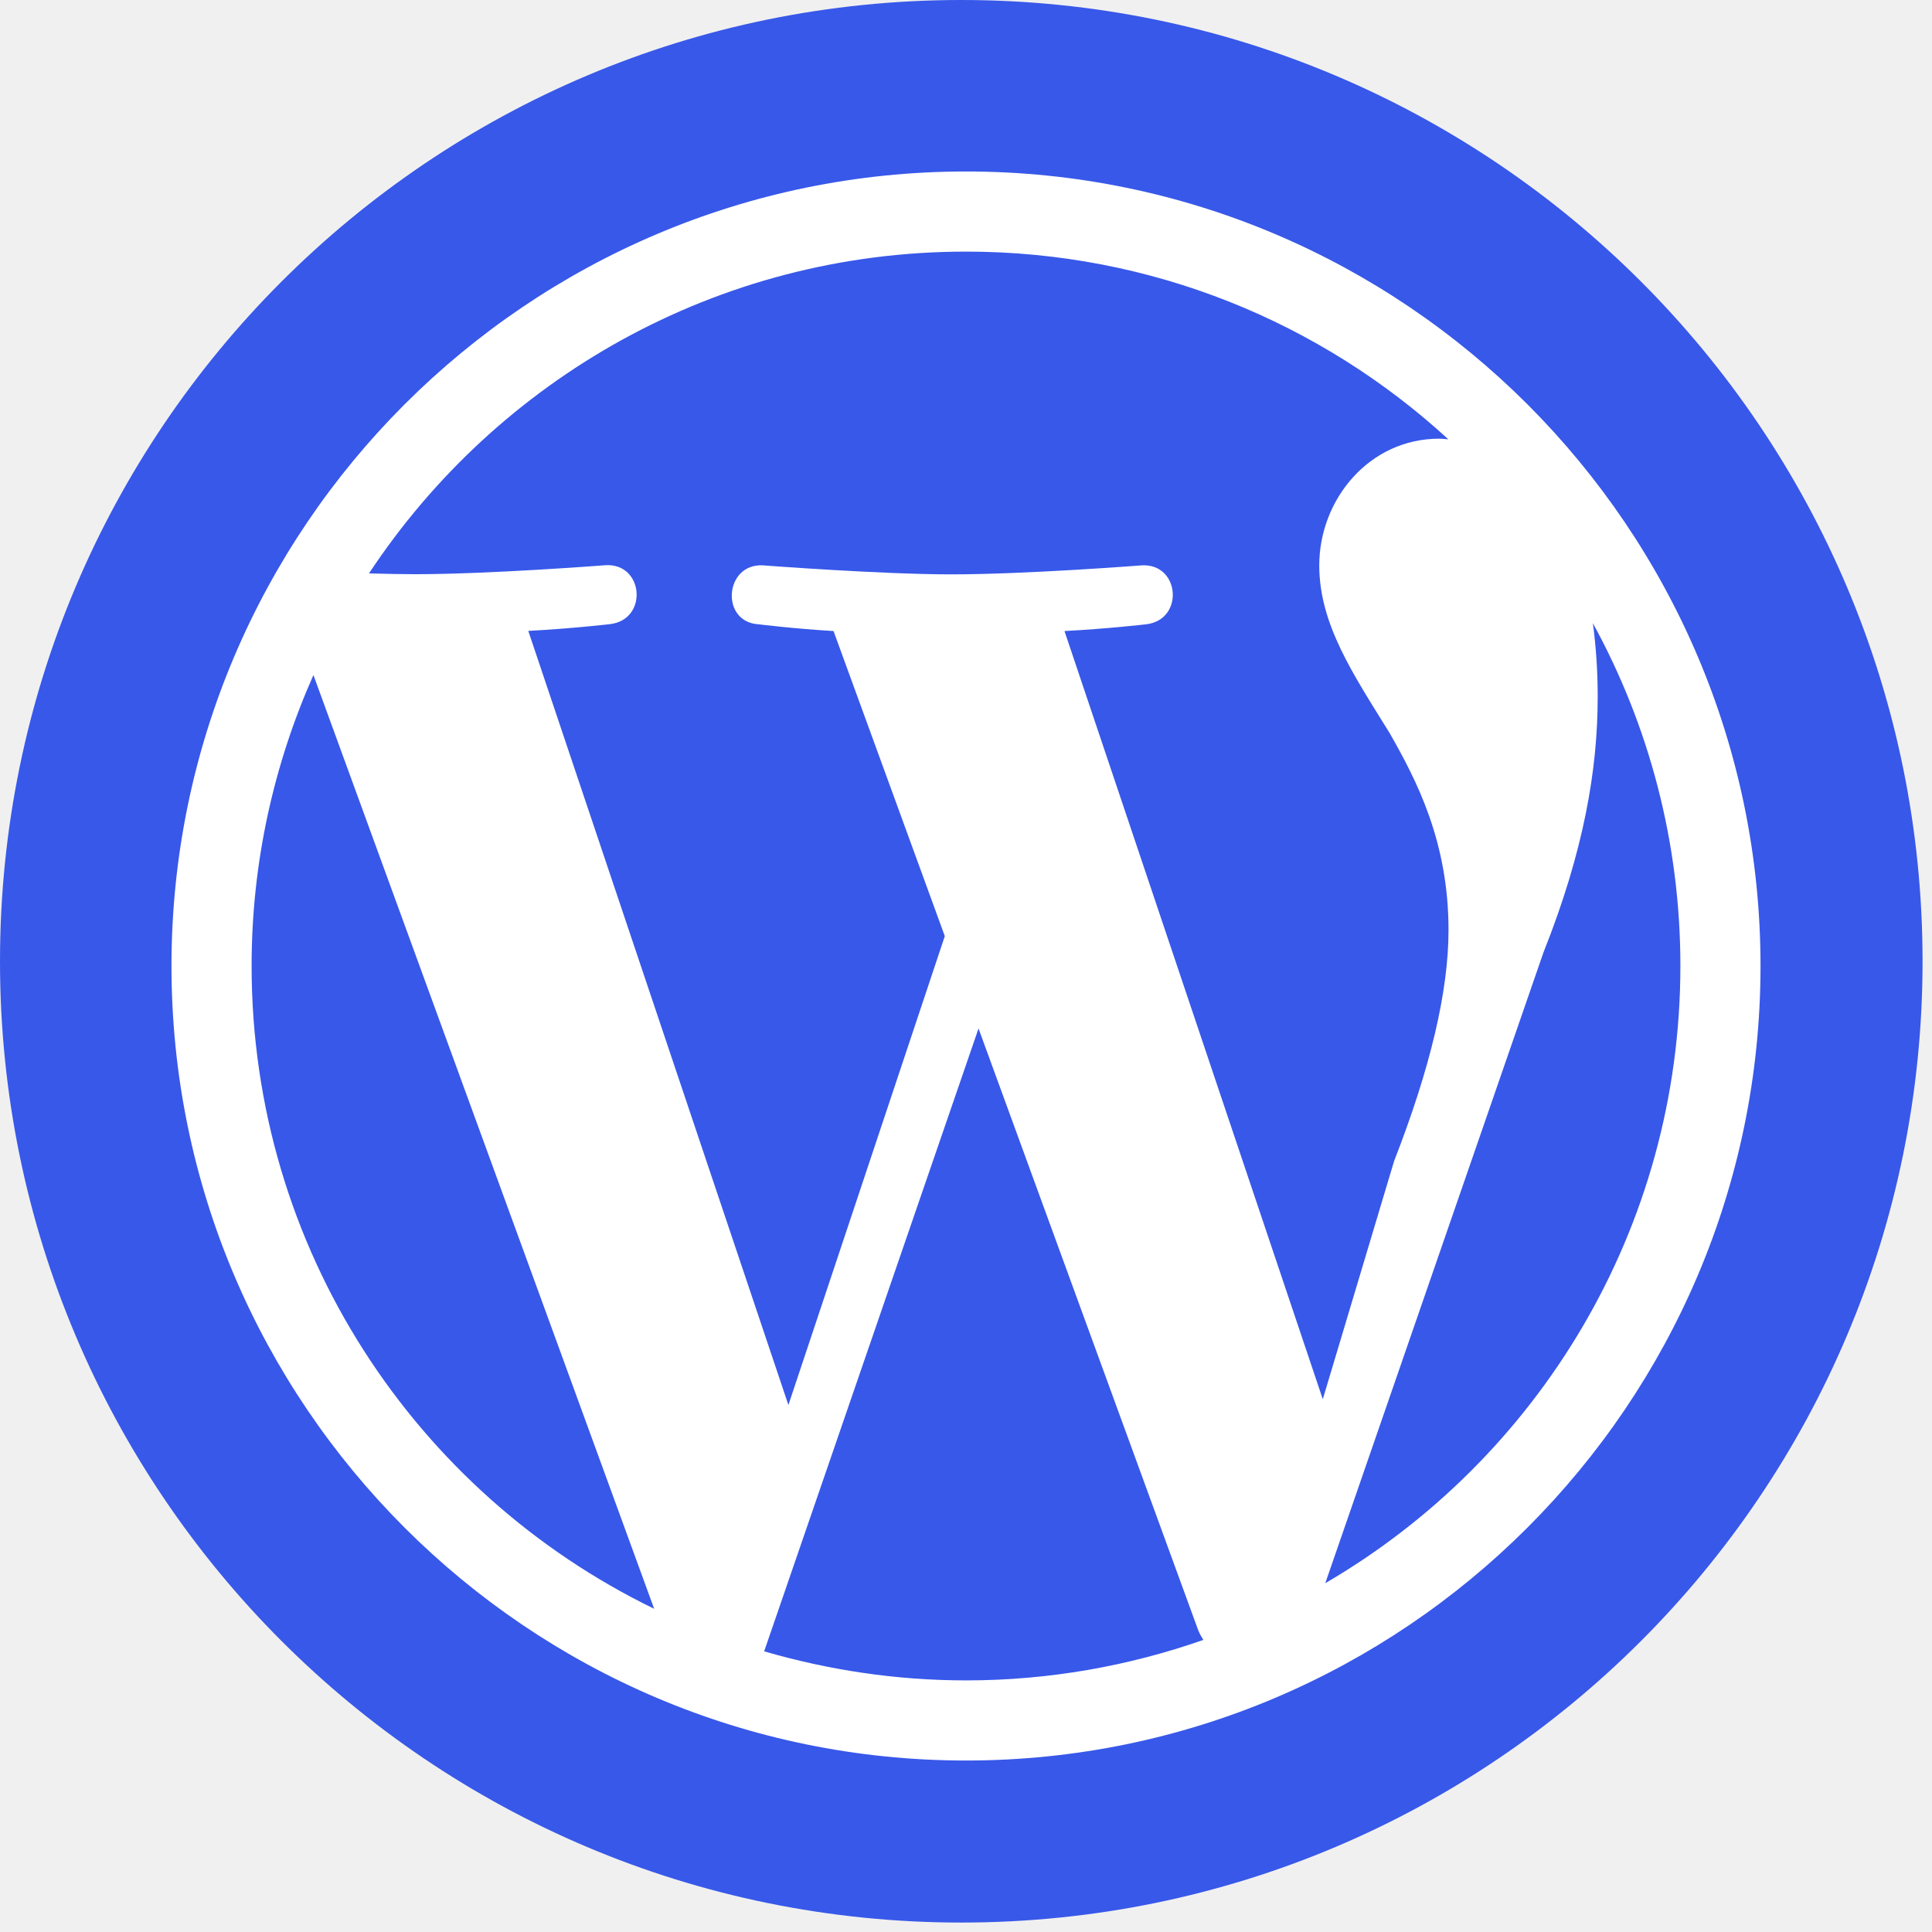
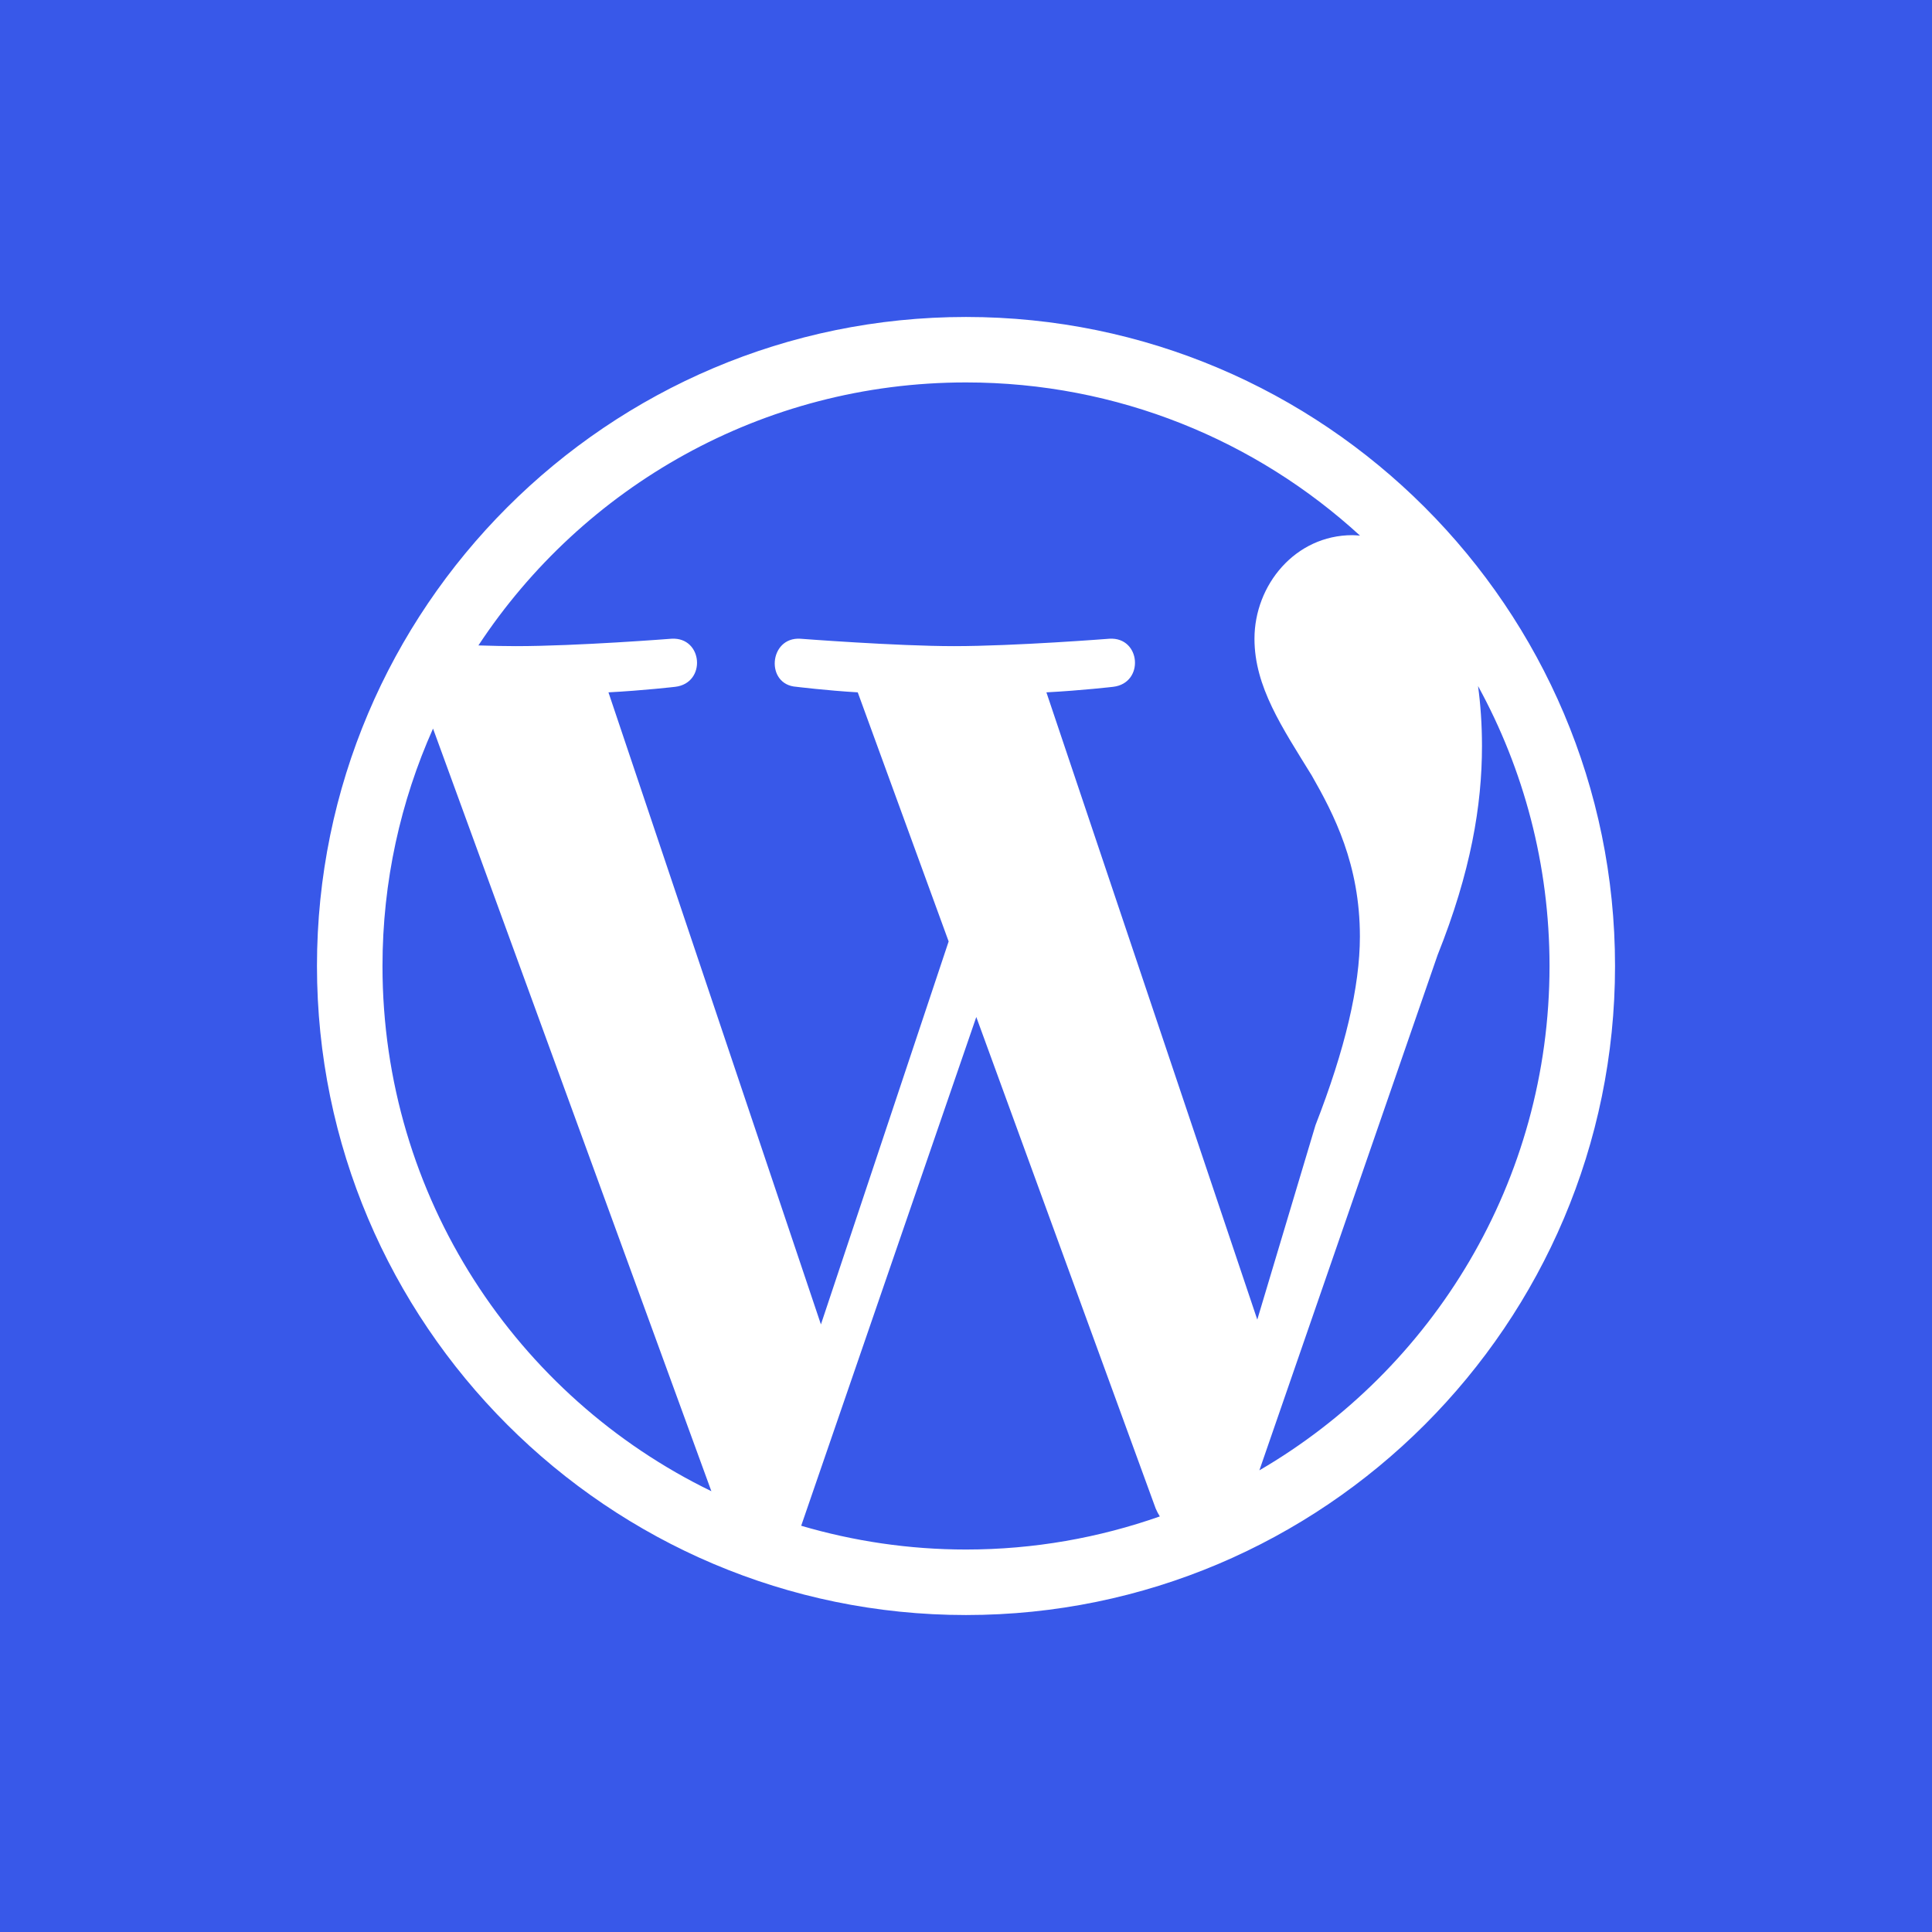
- <svg xmlns="http://www.w3.org/2000/svg" width="169" height="169" viewBox="0 0 169 169" fill="none">
-   <mask id="mask0_3836_4697" style="mask-type:alpha" maskUnits="userSpaceOnUse" x="0" y="0" width="169" height="169">
-     <circle cx="84.087" cy="84.087" r="84.087" fill="#D9D9D9" />
-   </mask>
-   <g mask="url(#mask0_3836_4697)">
-     <rect width="376.629" height="376.629" transform="matrix(1 0 0 -1 -104 273)" fill="#3858E9" />
-     <path fill-rule="evenodd" clip-rule="evenodd" d="M115.921 138.507L135.01 83.32C138.563 74.401 139.757 67.279 139.757 60.945C139.757 58.655 139.603 56.506 139.336 54.512C144.21 63.403 146.991 73.628 146.991 84.486C146.991 107.536 134.504 127.664 115.921 138.493V138.507ZM93.11 55.2C96.875 55.003 100.26 54.61 100.26 54.61C103.617 54.217 103.223 49.258 99.866 49.455C99.866 49.455 89.753 50.242 83.208 50.242C77.056 50.242 66.746 49.455 66.746 49.455C63.375 49.258 62.981 54.413 66.353 54.61C66.353 54.61 69.541 55.003 72.912 55.2L82.646 81.887L68.965 122.902L46.21 55.186C49.989 54.989 53.36 54.596 53.36 54.596C56.717 54.203 56.324 49.244 52.967 49.441C52.967 49.441 42.853 50.228 36.308 50.228C35.142 50.228 33.752 50.2 32.277 50.157C43.471 33.218 62.672 22.009 84.5 22.009C100.779 22.009 115.584 28.231 126.694 38.429C126.428 38.415 126.161 38.373 125.894 38.373C119.742 38.373 115.401 43.724 115.401 49.455C115.401 54.61 118.365 58.964 121.554 64.119C123.927 68.277 126.708 73.628 126.708 81.354C126.708 86.705 125.121 93.433 121.947 101.566L115.71 122.396L93.124 55.228V55.2H93.11ZM84.5 146.991C78.362 146.991 72.448 146.078 66.844 144.449L85.596 89.964L104.811 142.595C104.937 142.904 105.092 143.185 105.26 143.451C98.757 145.727 91.776 146.991 84.514 146.991H84.5ZM22.009 84.486C22.009 75.426 23.961 66.83 27.417 59.048L57.222 140.726C36.364 130.599 22.009 109.235 22.009 84.486ZM84.5 15C46.182 15 15 46.182 15 84.5C15 122.818 46.182 154 84.5 154C122.818 154 154 122.818 154 84.5C154 46.182 122.832 15 84.5 15Z" fill="white" />
-   </g>
+ <svg xmlns="http://www.w3.org/2000/svg" width="256" height="256" viewBox="0 0 256 256" fill="none">
+   <rect width="256" height="256" fill="#3858E9" />
+   <path fill-rule="evenodd" clip-rule="evenodd" d="M166.874 194.827L190.489 126.547C194.901 115.516 196.37 106.698 196.37 98.855C196.37 96.007 196.183 93.365 195.849 90.903C201.885 101.915 205.32 114.553 205.32 127.997C205.32 156.521 189.861 181.427 166.874 194.827ZM138.654 91.74C143.308 91.495 147.502 91.006 147.502 91.006C151.668 90.514 151.178 84.39 147.011 84.634C147.011 84.634 134.487 85.617 126.401 85.617C118.803 85.617 106.037 84.634 106.037 84.634C101.868 84.39 101.379 90.759 105.548 91.006C105.548 91.006 109.492 91.495 113.656 91.74L125.701 124.746L108.777 175.491L80.624 91.74C85.283 91.495 89.472 91.006 89.472 91.006C93.638 90.514 93.145 84.39 88.978 84.634C88.978 84.634 76.456 85.617 68.371 85.617C66.921 85.617 65.211 85.58 63.392 85.522C77.22 64.534 100.983 50.674 127.997 50.674C148.126 50.674 166.455 58.37 180.211 70.974C179.879 70.953 179.552 70.911 179.209 70.911C171.613 70.911 166.224 77.527 166.224 84.634C166.224 91.006 169.901 96.395 173.82 102.769C176.76 107.918 180.193 114.533 180.193 124.09C180.193 130.711 178.231 139.039 174.31 149.089L166.597 174.856L138.654 91.74ZM128.004 205.32C120.415 205.32 113.089 204.205 106.162 202.171L129.364 134.758L153.128 199.87C153.285 200.25 153.475 200.6 153.682 200.934C145.645 203.761 137.009 205.32 128.004 205.32ZM50.682 128.007C50.682 116.797 53.087 106.154 57.379 96.54L94.261 197.594C68.465 185.062 50.682 158.615 50.682 128.007ZM127.999 42C80.58 42 42 80.577 42 127.996C42 175.419 80.58 214 127.999 214C175.419 214 214 175.419 214 127.996C214 80.577 175.419 42 127.999 42Z" fill="white" />
</svg>
